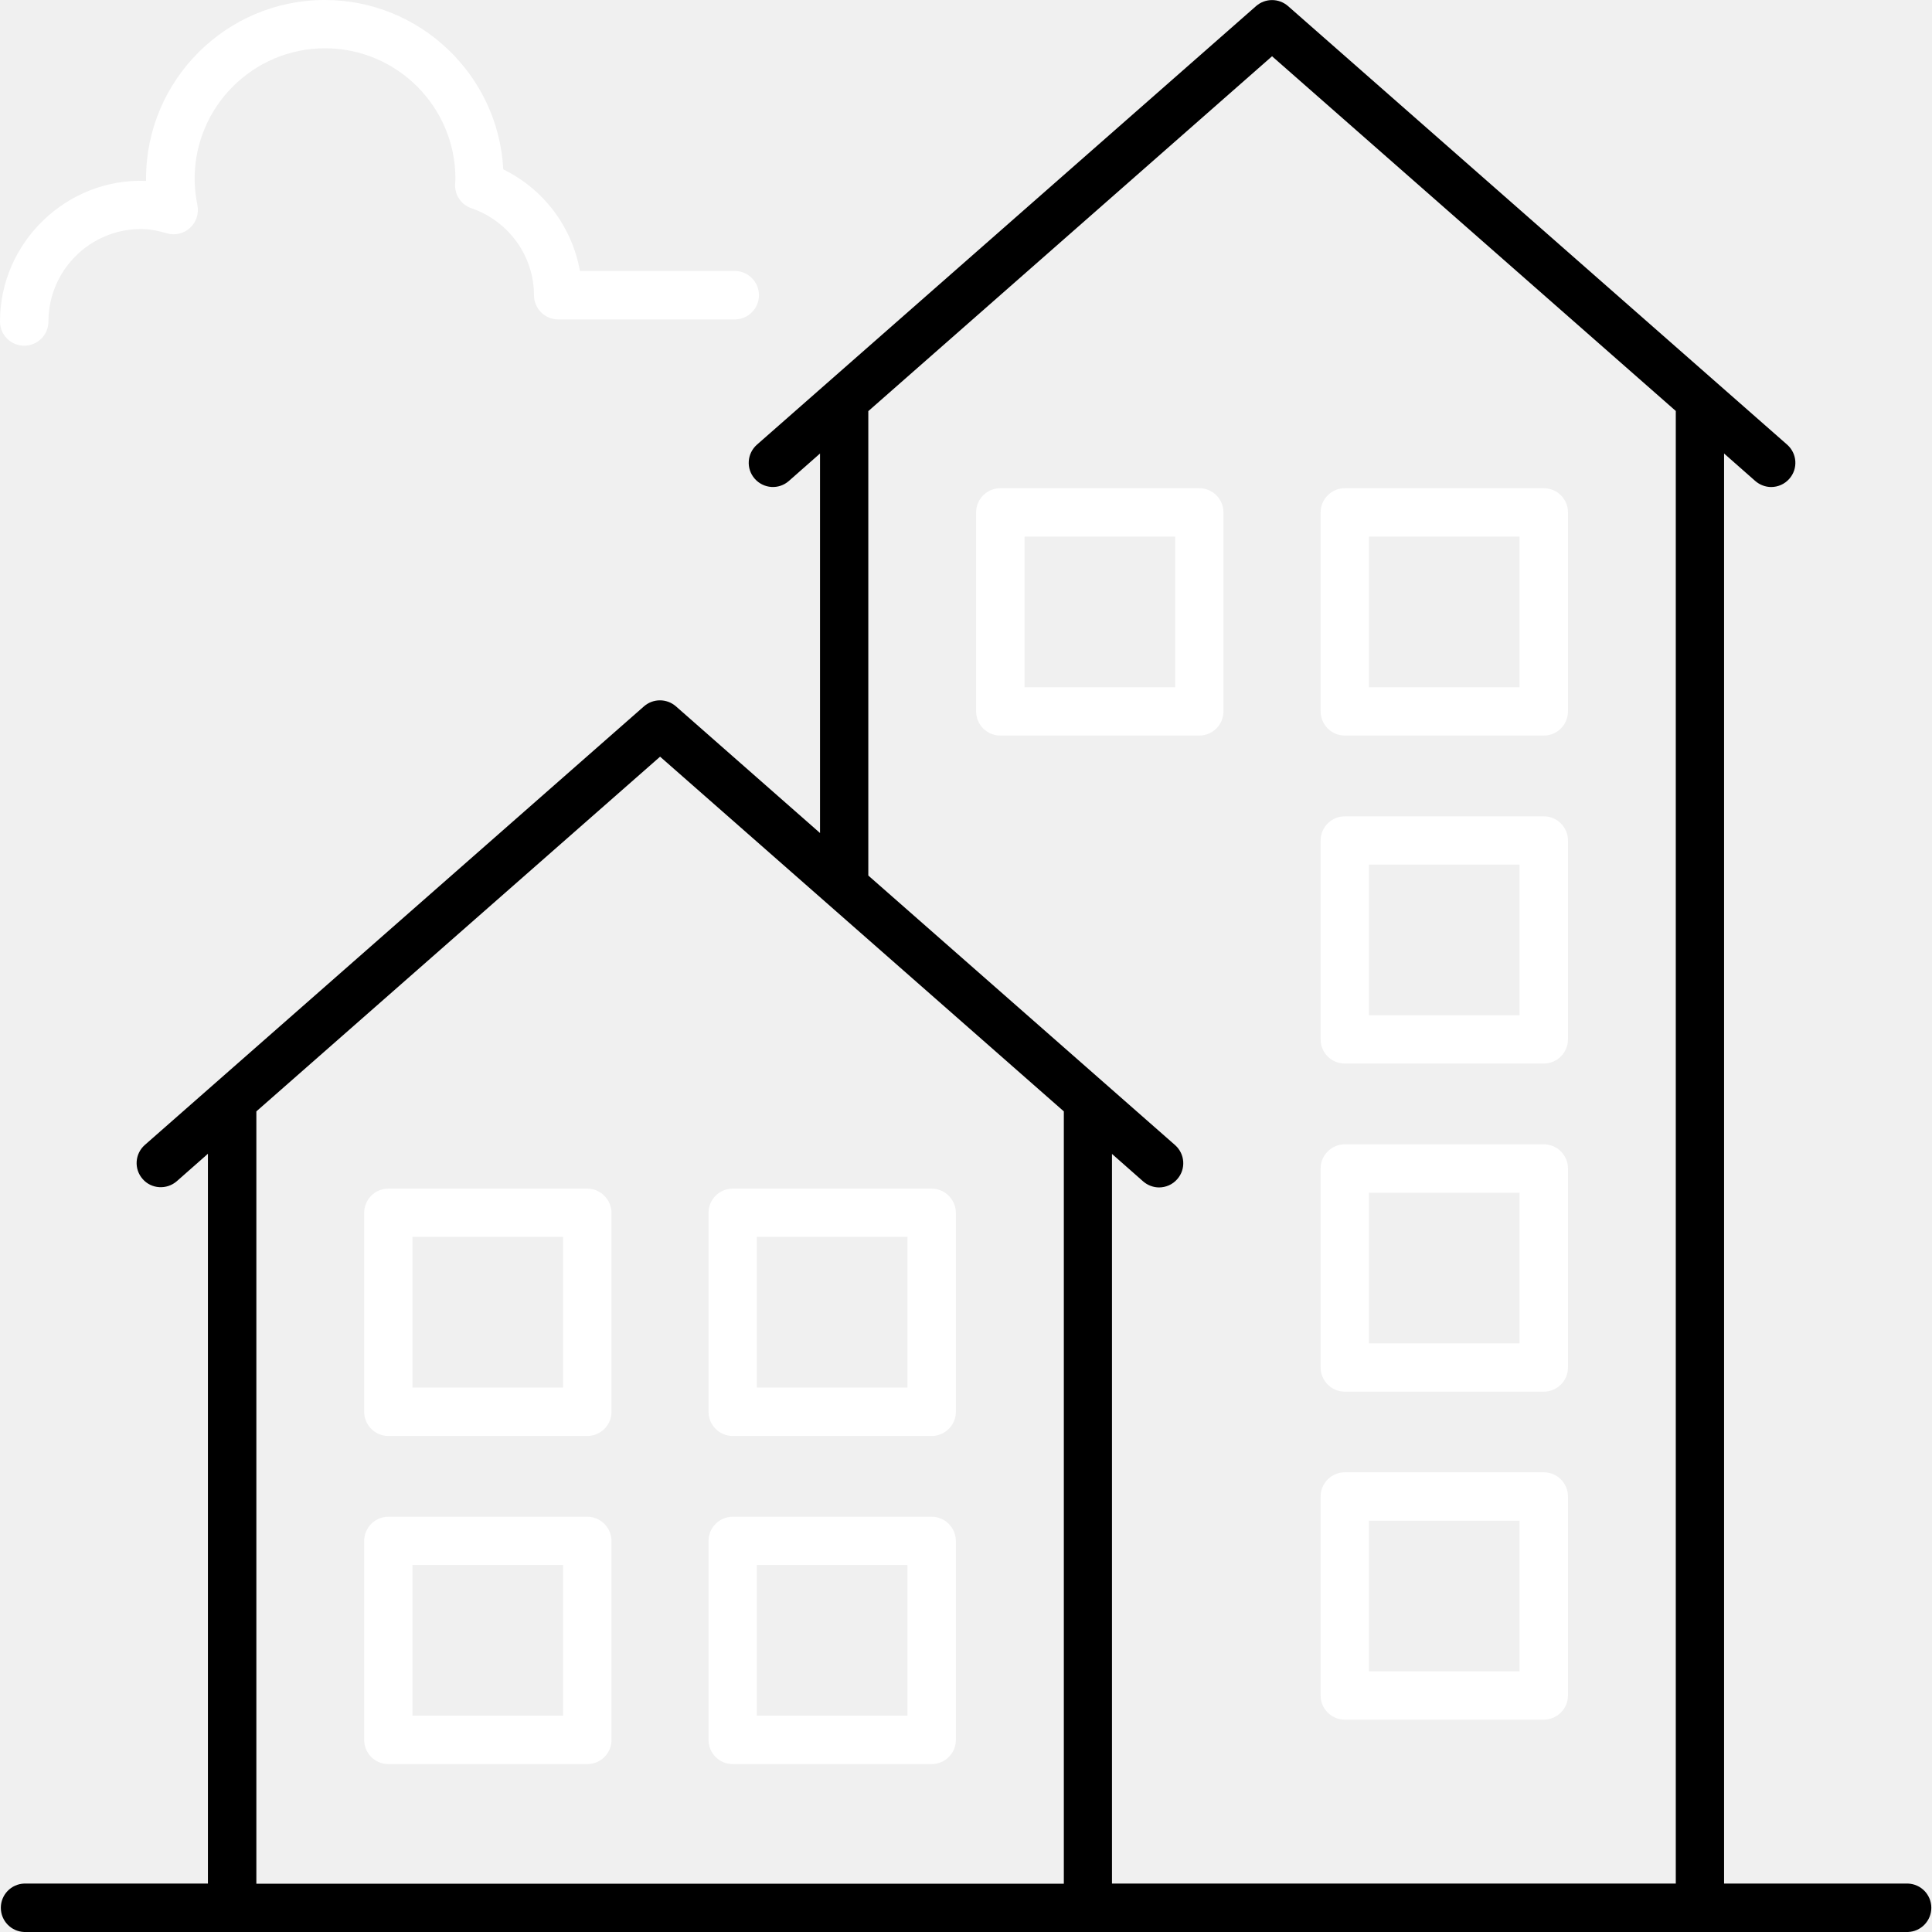
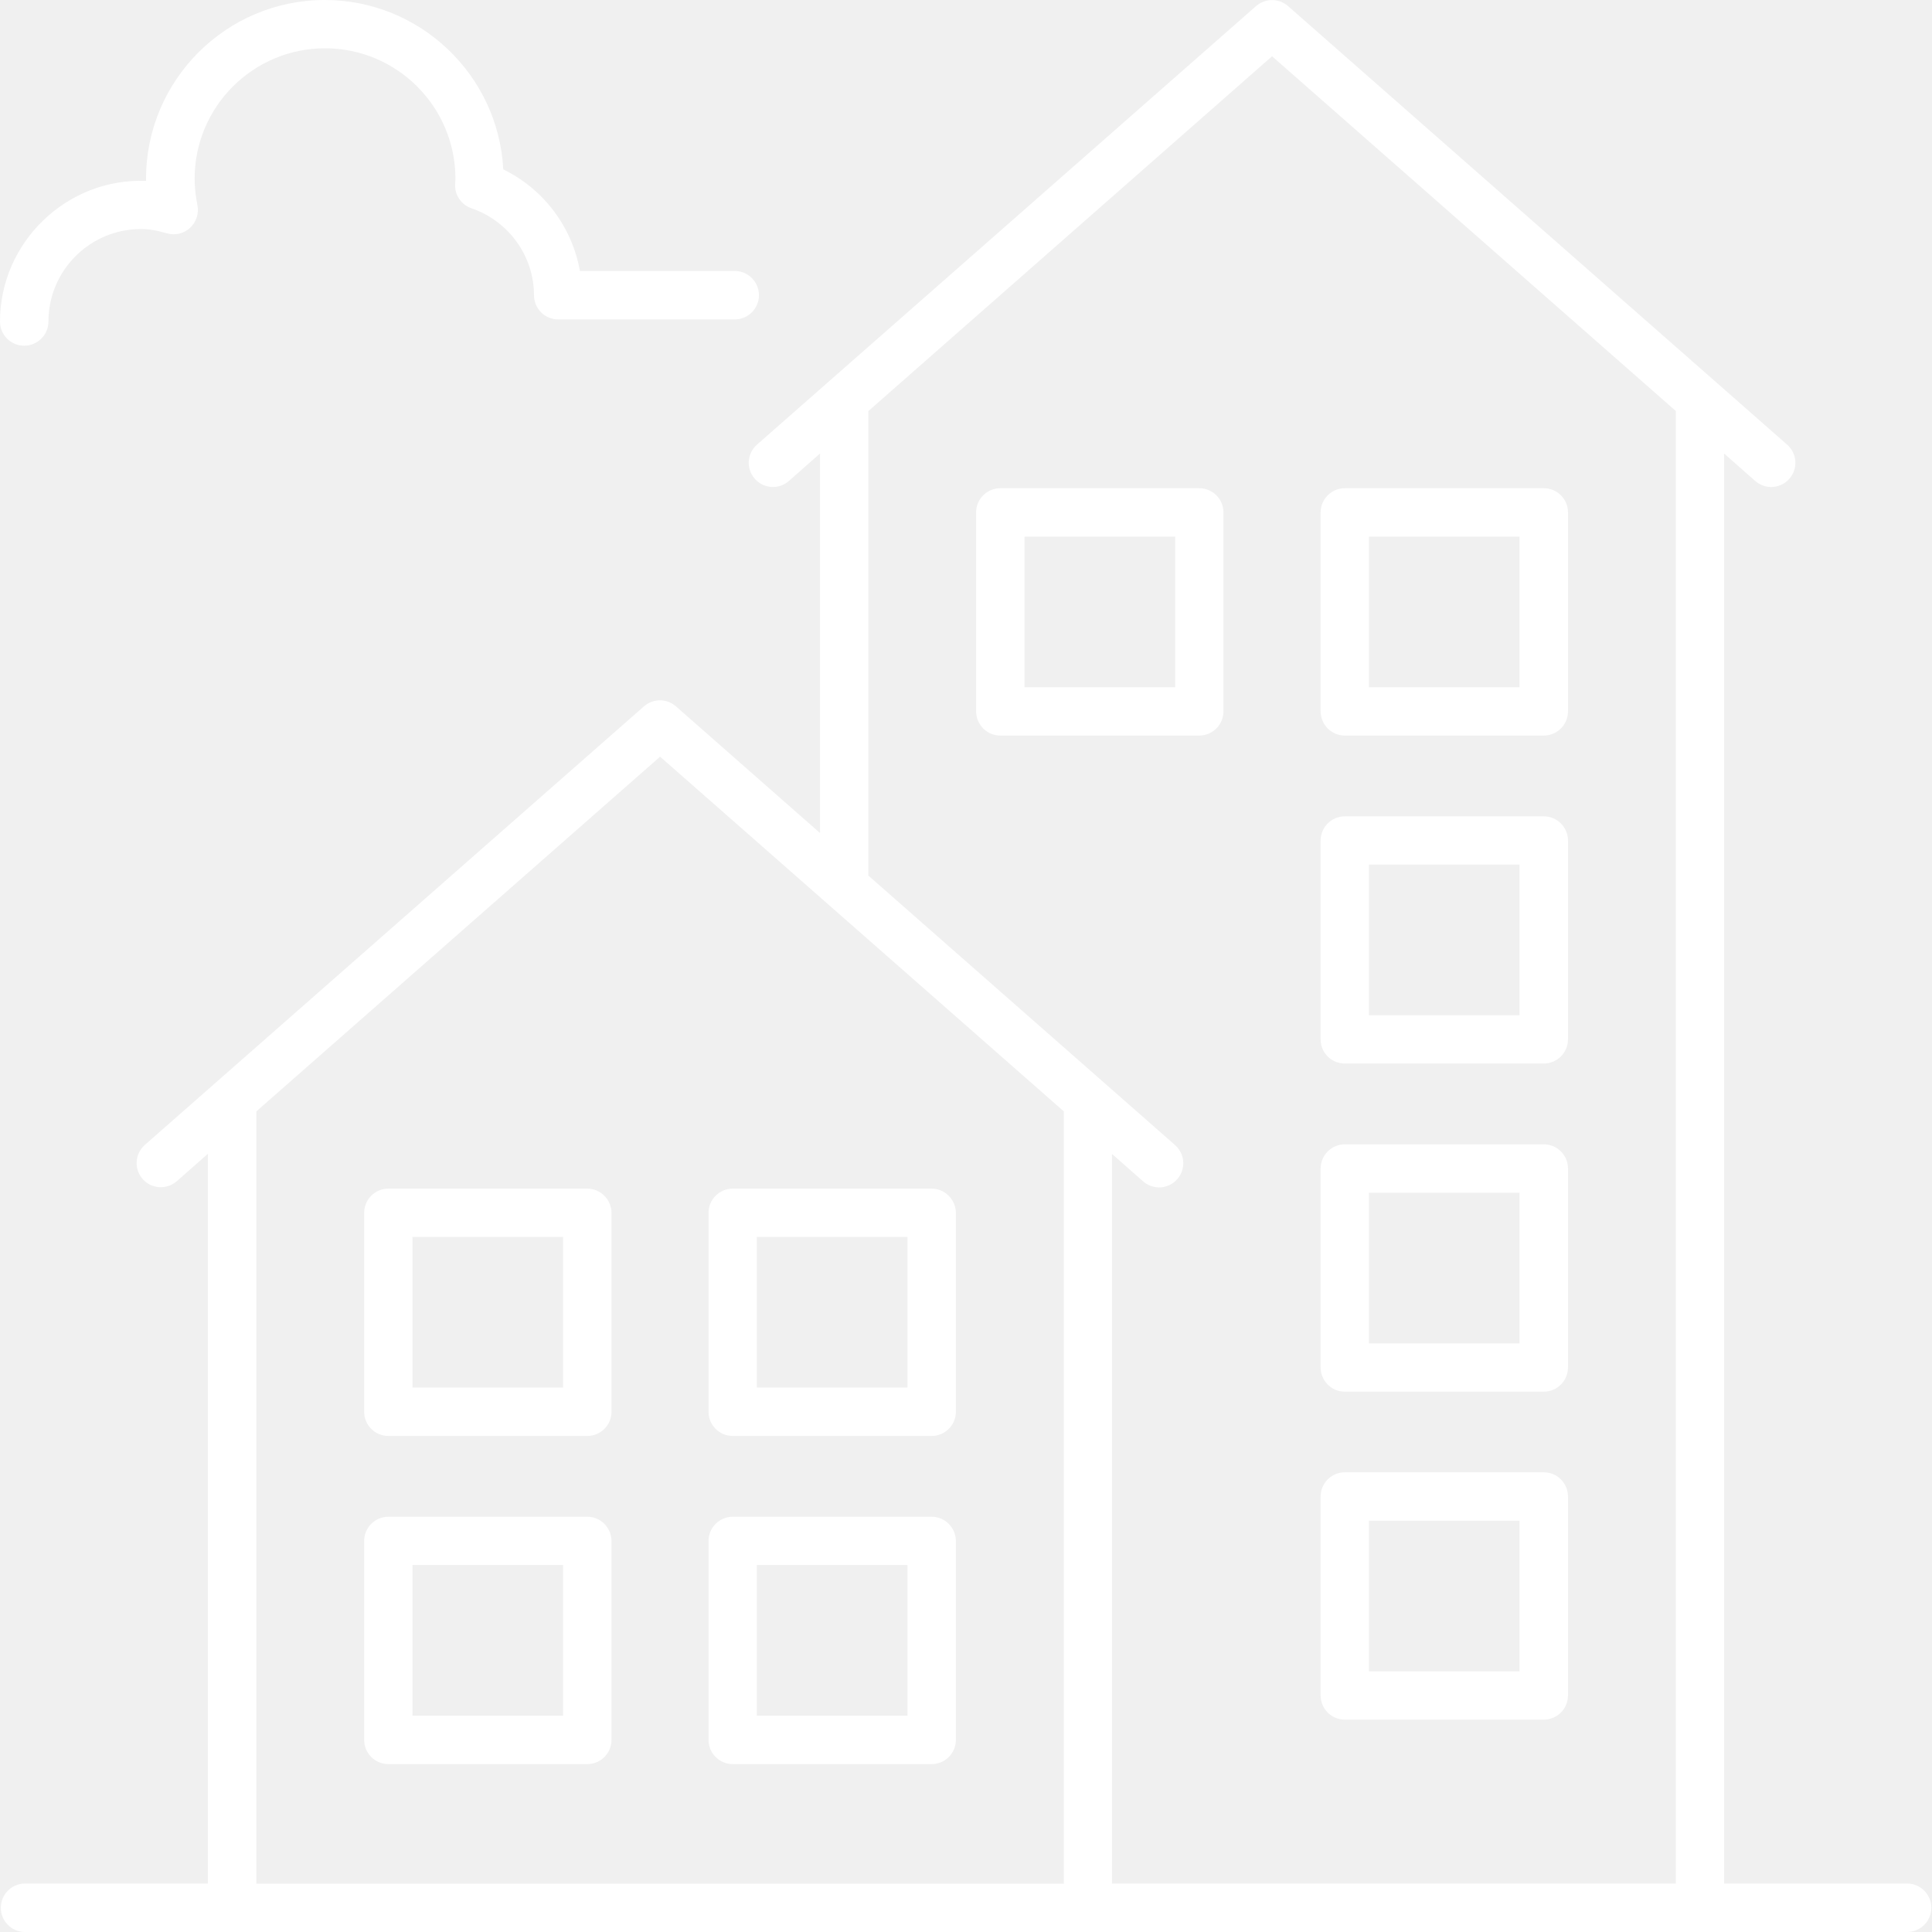
- <svg xmlns="http://www.w3.org/2000/svg" width="130.83" height="130.83" viewBox="0 0 130.83 130.83" overflow="visible">
-   <path fill="#fff" d="M1.64 23.41c.9 0 1.64-.73 1.64-1.64a6.27 6.27 0 0 1 6.26-6.26c.53 0 1.09.09 1.76.29.55.16 1.15.02 1.57-.37.42-.39.61-.97.5-1.53-.12-.59-.19-1.2-.19-1.8 0-4.87 3.96-8.83 8.83-8.83s8.83 3.96 8.83 8.83l-.02.39c-.03.72.42 1.38 1.1 1.61 2.53.87 4.24 3.24 4.24 5.89 0 .9.73 1.64 1.64 1.64h12.01a1.641 1.641 0 0 0 0-3.28H39.27a9.506 9.506 0 0 0-5.19-6.88C33.75 5.09 28.45 0 21.99 0c-6.67 0-12.1 5.43-12.1 12.1v.15C4.53 12.04 0 16.4 0 21.77c0 .91.73 1.64 1.64 1.64zM82.85 48.17V34.7c0-.9-.73-1.64-1.64-1.64H67.74c-.9 0-1.64.73-1.64 1.64v13.47c0 .9.73 1.64 1.64 1.64h13.47c.91 0 1.64-.74 1.64-1.64zm-3.27-1.63h-10.2v-10.2h10.2v10.2zM91.07 49.81h13.47c.9 0 1.64-.73 1.64-1.64V34.7c0-.9-.73-1.64-1.64-1.64H91.07c-.9 0-1.64.73-1.64 1.64v13.47c0 .9.73 1.64 1.64 1.64zm1.63-13.47h10.2v10.2H92.7v-10.2zM91.07 72.02h13.47c.9 0 1.64-.73 1.64-1.64V56.92c0-.9-.73-1.64-1.64-1.64H91.07c-.9 0-1.64.73-1.64 1.64v13.47c0 .9.73 1.63 1.64 1.63zm1.63-13.47h10.2v10.2H92.7v-10.2zM91.07 94.24h13.47c.9 0 1.64-.73 1.64-1.64V79.13c0-.9-.73-1.64-1.64-1.64H91.07c-.9 0-1.64.73-1.64 1.64V92.6c0 .9.73 1.64 1.64 1.64zm1.63-13.47h10.2v10.2H92.7v-10.2zM91.07 116.45h13.47c.9 0 1.64-.73 1.64-1.64v-13.47c0-.9-.73-1.64-1.64-1.64H91.07c-.9 0-1.64.73-1.64 1.64v13.47c0 .91.73 1.64 1.64 1.64zm1.63-13.47h10.2v10.2H92.7v-10.2zM39.77 80.49H26.3c-.9 0-1.64.73-1.64 1.64V95.6c0 .9.73 1.64 1.64 1.64h13.47c.9 0 1.64-.73 1.64-1.64V82.13c-.01-.9-.74-1.64-1.64-1.64zm-1.64 13.47h-10.2v-10.2h10.2v10.2zM63.09 80.49H49.62c-.9 0-1.64.73-1.64 1.64V95.6c0 .9.73 1.64 1.64 1.64h13.47c.9 0 1.64-.73 1.64-1.64V82.13c-.01-.9-.74-1.64-1.64-1.64zm-1.64 13.47h-10.2v-10.2h10.2v10.2zM39.77 102.71H26.3c-.9 0-1.64.73-1.64 1.64v13.47c0 .9.73 1.64 1.64 1.64h13.47c.9 0 1.64-.73 1.64-1.64v-13.47c-.01-.91-.74-1.64-1.64-1.64zm-1.64 13.47h-10.2v-10.2h10.2v10.2zM63.09 102.71H49.62c-.9 0-1.64.73-1.64 1.64v13.47c0 .9.73 1.64 1.64 1.64h13.47c.9 0 1.64-.73 1.64-1.64v-13.47c-.01-.91-.74-1.64-1.64-1.64zm-1.64 13.47h-10.2v-10.2h10.2v10.2z" />
+ <svg xmlns="http://www.w3.org/2000/svg" class="white-fill" width="130.83" height="130.83" viewBox="0 0 130.83 130.83" overflow="visible">
+   <style>.white-fill path  { fill: white }</style>
+   <path d="M1.64 23.41c.9 0 1.64-.73 1.64-1.64a6.27 6.27 0 0 1 6.26-6.26c.53 0 1.09.09 1.76.29.55.16 1.15.02 1.57-.37.42-.39.61-.97.5-1.53-.12-.59-.19-1.2-.19-1.8 0-4.87 3.96-8.83 8.83-8.83s8.83 3.96 8.83 8.83l-.02.39c-.03.72.42 1.38 1.1 1.61 2.53.87 4.24 3.24 4.24 5.89 0 .9.73 1.64 1.64 1.64h12.01a1.641 1.641 0 0 0 0-3.28H39.27a9.506 9.506 0 0 0-5.19-6.88C33.75 5.09 28.45 0 21.99 0c-6.67 0-12.1 5.43-12.1 12.1v.15C4.53 12.04 0 16.4 0 21.77c0 .91.73 1.64 1.64 1.64zM82.85 48.17V34.7c0-.9-.73-1.64-1.64-1.64H67.74c-.9 0-1.64.73-1.64 1.64v13.47c0 .9.73 1.64 1.64 1.64h13.47c.91 0 1.64-.74 1.64-1.64zm-3.27-1.63h-10.2v-10.2h10.2v10.2zM91.07 49.81h13.47c.9 0 1.64-.73 1.64-1.64V34.7c0-.9-.73-1.64-1.64-1.64H91.07c-.9 0-1.64.73-1.64 1.64v13.47c0 .9.73 1.64 1.64 1.64zm1.63-13.47h10.2v10.2H92.7v-10.2zM91.07 72.02h13.47c.9 0 1.64-.73 1.64-1.64V56.92c0-.9-.73-1.64-1.64-1.64H91.07c-.9 0-1.64.73-1.64 1.64v13.47c0 .9.73 1.63 1.64 1.63zm1.63-13.47h10.2v10.2H92.7v-10.2zM91.07 94.24h13.47c.9 0 1.64-.73 1.64-1.64V79.13c0-.9-.73-1.64-1.64-1.64H91.07c-.9 0-1.64.73-1.64 1.64V92.6c0 .9.73 1.64 1.64 1.64zm1.63-13.47h10.2v10.2H92.7v-10.2zM91.07 116.45h13.47c.9 0 1.64-.73 1.64-1.64v-13.47c0-.9-.73-1.64-1.64-1.64H91.07c-.9 0-1.64.73-1.64 1.64v13.47c0 .91.73 1.64 1.64 1.64zm1.63-13.47h10.2v10.2H92.7v-10.2zM39.77 80.49H26.3c-.9 0-1.64.73-1.64 1.64V95.6c0 .9.73 1.64 1.64 1.64h13.47c.9 0 1.64-.73 1.64-1.64V82.13c-.01-.9-.74-1.64-1.64-1.64zm-1.64 13.47h-10.2v-10.2h10.2v10.2zM63.09 80.49H49.62c-.9 0-1.64.73-1.64 1.64V95.6c0 .9.73 1.64 1.64 1.64h13.47c.9 0 1.64-.73 1.64-1.64V82.13c-.01-.9-.74-1.64-1.64-1.64zm-1.64 13.47h-10.2v-10.2h10.2v10.2zM39.77 102.71H26.3c-.9 0-1.64.73-1.64 1.64v13.47c0 .9.73 1.64 1.64 1.64h13.47c.9 0 1.64-.73 1.64-1.64v-13.47c-.01-.91-.74-1.64-1.64-1.64zm-1.64 13.47h-10.2v-10.2h10.2v10.2zM63.09 102.71H49.62c-.9 0-1.64.73-1.64 1.64v13.47c0 .9.73 1.64 1.64 1.64h13.47c.9 0 1.64-.73 1.64-1.64v-13.47c-.01-.91-.74-1.64-1.64-1.64zm-1.64 13.47h-10.2v-10.2h10.2v10.2z" />
  <path d="M1.64 130.83H129.2a1.641 1.641 0 0 0 0-3.28h-12.45V30.71l2.11 1.86c.31.27.7.41 1.08.41.45 0 .91-.19 1.23-.56.6-.68.53-1.71-.15-2.31L87.22.41c-.62-.54-1.54-.54-2.16 0l-33.8 29.7c-.68.6-.75 1.63-.15 2.31.6.68 1.63.75 2.31.15l2.11-1.86v25.7l-9.76-8.58c-.62-.54-1.54-.54-2.16 0l-33.8 29.7c-.68.6-.75 1.63-.15 2.31.59.68 1.63.74 2.31.15l2.11-1.86v49.42H1.64a1.641 1.641 0 0 0 0 3.28zM58.8 27.84L86.14 3.81l27.34 24.02v99.72H75.3V78.14L77.41 80c.31.27.7.41 1.08.41.45 0 .91-.19 1.23-.56.6-.68.53-1.71-.15-2.31L58.8 59.29V27.84zM17.36 75.26L44.7 51.24l27.34 24.02v52.3H17.36v-52.3z" />
</svg>
